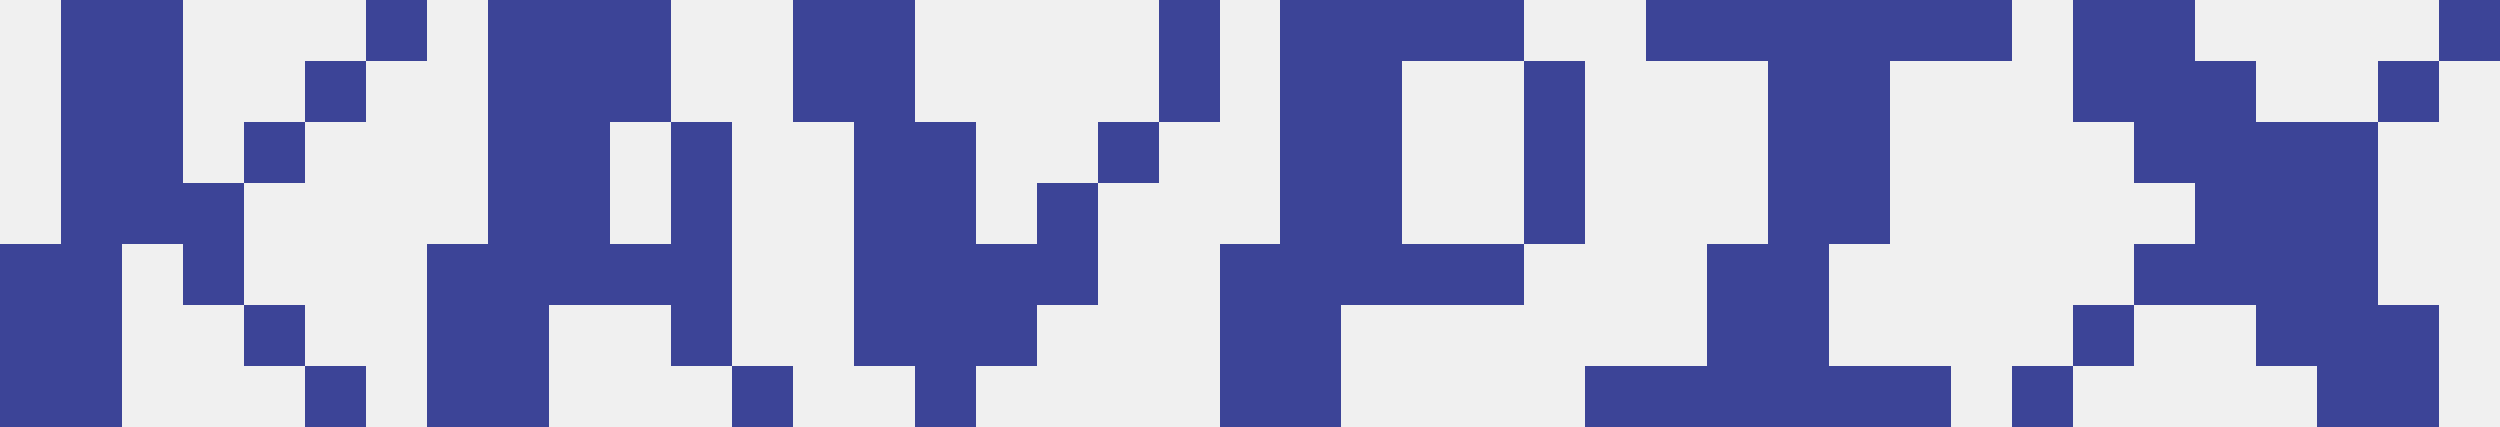
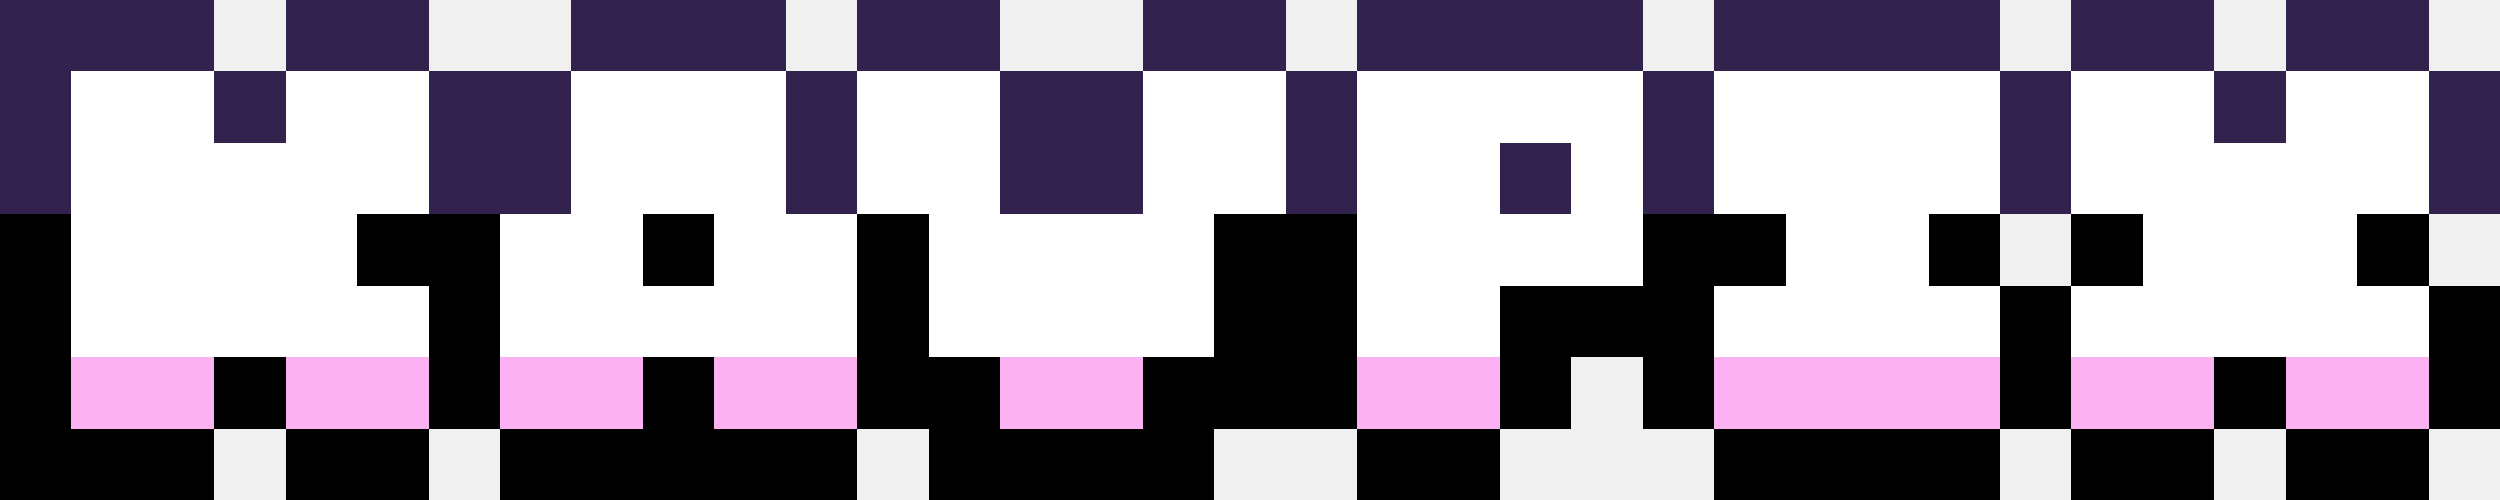
- <svg xmlns="http://www.w3.org/2000/svg" version="1.1" width="41" height="7" shape-rendering="crispEdges">
-   <rect x="1" y="0" width="1" height="1" fill="#3C4497" />
-   <rect x="2" y="0" width="1" height="1" fill="#3C4497" />
-   <rect x="6" y="0" width="1" height="1" fill="#3C4497" />
-   <rect x="8" y="0" width="1" height="1" fill="#3C4497" />
-   <rect x="9" y="0" width="1" height="1" fill="#3C4497" />
-   <rect x="10" y="0" width="1" height="1" fill="#3C4497" />
-   <rect x="13" y="0" width="1" height="1" fill="#3C4497" />
-   <rect x="14" y="0" width="1" height="1" fill="#3C4497" />
-   <rect x="19" y="0" width="1" height="1" fill="#3C4497" />
-   <rect x="21" y="0" width="1" height="1" fill="#3C4497" />
-   <rect x="22" y="0" width="1" height="1" fill="#3C4497" />
-   <rect x="23" y="0" width="1" height="1" fill="#3C4497" />
-   <rect x="24" y="0" width="1" height="1" fill="#3C4497" />
-   <rect x="27" y="0" width="1" height="1" fill="#3C4497" />
-   <rect x="28" y="0" width="1" height="1" fill="#3C4497" />
-   <rect x="29" y="0" width="1" height="1" fill="#3C4497" />
-   <rect x="30" y="0" width="1" height="1" fill="#3C4497" />
-   <rect x="31" y="0" width="1" height="1" fill="#3C4497" />
-   <rect x="32" y="0" width="1" height="1" fill="#3C4497" />
-   <rect x="34" y="0" width="1" height="1" fill="#3C4497" />
-   <rect x="35" y="0" width="1" height="1" fill="#3C4497" />
-   <rect x="40" y="0" width="1" height="1" fill="#3C4497" />
-   <rect x="1" y="1" width="1" height="1" fill="#3C4497" />
-   <rect x="2" y="1" width="1" height="1" fill="#3C4497" />
-   <rect x="5" y="1" width="1" height="1" fill="#3C4497" />
-   <rect x="8" y="1" width="1" height="1" fill="#3C4497" />
-   <rect x="9" y="1" width="1" height="1" fill="#3C4497" />
-   <rect x="10" y="1" width="1" height="1" fill="#3C4497" />
-   <rect x="13" y="1" width="1" height="1" fill="#3C4497" />
-   <rect x="14" y="1" width="1" height="1" fill="#3C4497" />
-   <rect x="19" y="1" width="1" height="1" fill="#3C4497" />
-   <rect x="21" y="1" width="1" height="1" fill="#3C4497" />
-   <rect x="22" y="1" width="1" height="1" fill="#3C4497" />
-   <rect x="25" y="1" width="1" height="1" fill="#3C4497" />
-   <rect x="29" y="1" width="1" height="1" fill="#3C4497" />
-   <rect x="30" y="1" width="1" height="1" fill="#3C4497" />
-   <rect x="34" y="1" width="1" height="1" fill="#3C4497" />
-   <rect x="35" y="1" width="1" height="1" fill="#3C4497" />
-   <rect x="36" y="1" width="1" height="1" fill="#3C4497" />
-   <rect x="39" y="1" width="1" height="1" fill="#3C4497" />
-   <rect x="1" y="2" width="1" height="1" fill="#3C4497" />
-   <rect x="2" y="2" width="1" height="1" fill="#3C4497" />
-   <rect x="4" y="2" width="1" height="1" fill="#3C4497" />
-   <rect x="8" y="2" width="1" height="1" fill="#3C4497" />
-   <rect x="9" y="2" width="1" height="1" fill="#3C4497" />
-   <rect x="11" y="2" width="1" height="1" fill="#3C4497" />
-   <rect x="14" y="2" width="1" height="1" fill="#3C4497" />
-   <rect x="15" y="2" width="1" height="1" fill="#3C4497" />
-   <rect x="18" y="2" width="1" height="1" fill="#3C4497" />
-   <rect x="21" y="2" width="1" height="1" fill="#3C4497" />
-   <rect x="22" y="2" width="1" height="1" fill="#3C4497" />
-   <rect x="25" y="2" width="1" height="1" fill="#3C4497" />
-   <rect x="29" y="2" width="1" height="1" fill="#3C4497" />
-   <rect x="30" y="2" width="1" height="1" fill="#3C4497" />
-   <rect x="35" y="2" width="1" height="1" fill="#3C4497" />
-   <rect x="36" y="2" width="1" height="1" fill="#3C4497" />
-   <rect x="37" y="2" width="1" height="1" fill="#3C4497" />
-   <rect x="38" y="2" width="1" height="1" fill="#3C4497" />
-   <rect x="1" y="3" width="1" height="1" fill="#3C4497" />
-   <rect x="2" y="3" width="1" height="1" fill="#3C4497" />
-   <rect x="3" y="3" width="1" height="1" fill="#3C4497" />
-   <rect x="8" y="3" width="1" height="1" fill="#3C4497" />
-   <rect x="9" y="3" width="1" height="1" fill="#3C4497" />
-   <rect x="11" y="3" width="1" height="1" fill="#3C4497" />
-   <rect x="14" y="3" width="1" height="1" fill="#3C4497" />
-   <rect x="15" y="3" width="1" height="1" fill="#3C4497" />
-   <rect x="17" y="3" width="1" height="1" fill="#3C4497" />
-   <rect x="21" y="3" width="1" height="1" fill="#3C4497" />
-   <rect x="22" y="3" width="1" height="1" fill="#3C4497" />
-   <rect x="25" y="3" width="1" height="1" fill="#3C4497" />
-   <rect x="29" y="3" width="1" height="1" fill="#3C4497" />
-   <rect x="30" y="3" width="1" height="1" fill="#3C4497" />
-   <rect x="36" y="3" width="1" height="1" fill="#3C4497" />
-   <rect x="37" y="3" width="1" height="1" fill="#3C4497" />
-   <rect x="38" y="3" width="1" height="1" fill="#3C4497" />
-   <rect x="0" y="4" width="1" height="1" fill="#3C4497" />
-   <rect x="1" y="4" width="1" height="1" fill="#3C4497" />
-   <rect x="3" y="4" width="1" height="1" fill="#3C4497" />
-   <rect x="7" y="4" width="1" height="1" fill="#3C4497" />
-   <rect x="8" y="4" width="1" height="1" fill="#3C4497" />
-   <rect x="9" y="4" width="1" height="1" fill="#3C4497" />
-   <rect x="10" y="4" width="1" height="1" fill="#3C4497" />
-   <rect x="11" y="4" width="1" height="1" fill="#3C4497" />
-   <rect x="14" y="4" width="1" height="1" fill="#3C4497" />
-   <rect x="15" y="4" width="1" height="1" fill="#3C4497" />
-   <rect x="16" y="4" width="1" height="1" fill="#3C4497" />
-   <rect x="17" y="4" width="1" height="1" fill="#3C4497" />
-   <rect x="20" y="4" width="1" height="1" fill="#3C4497" />
-   <rect x="21" y="4" width="1" height="1" fill="#3C4497" />
-   <rect x="22" y="4" width="1" height="1" fill="#3C4497" />
-   <rect x="23" y="4" width="1" height="1" fill="#3C4497" />
-   <rect x="24" y="4" width="1" height="1" fill="#3C4497" />
-   <rect x="28" y="4" width="1" height="1" fill="#3C4497" />
-   <rect x="29" y="4" width="1" height="1" fill="#3C4497" />
-   <rect x="35" y="4" width="1" height="1" fill="#3C4497" />
-   <rect x="36" y="4" width="1" height="1" fill="#3C4497" />
-   <rect x="37" y="4" width="1" height="1" fill="#3C4497" />
-   <rect x="38" y="4" width="1" height="1" fill="#3C4497" />
-   <rect x="0" y="5" width="1" height="1" fill="#3C4497" />
-   <rect x="1" y="5" width="1" height="1" fill="#3C4497" />
-   <rect x="4" y="5" width="1" height="1" fill="#3C4497" />
-   <rect x="7" y="5" width="1" height="1" fill="#3C4497" />
-   <rect x="8" y="5" width="1" height="1" fill="#3C4497" />
-   <rect x="11" y="5" width="1" height="1" fill="#3C4497" />
-   <rect x="14" y="5" width="1" height="1" fill="#3C4497" />
-   <rect x="15" y="5" width="1" height="1" fill="#3C4497" />
-   <rect x="16" y="5" width="1" height="1" fill="#3C4497" />
-   <rect x="20" y="5" width="1" height="1" fill="#3C4497" />
-   <rect x="21" y="5" width="1" height="1" fill="#3C4497" />
-   <rect x="28" y="5" width="1" height="1" fill="#3C4497" />
-   <rect x="29" y="5" width="1" height="1" fill="#3C4497" />
-   <rect x="34" y="5" width="1" height="1" fill="#3C4497" />
-   <rect x="37" y="5" width="1" height="1" fill="#3C4497" />
-   <rect x="38" y="5" width="1" height="1" fill="#3C4497" />
-   <rect x="39" y="5" width="1" height="1" fill="#3C4497" />
-   <rect x="0" y="6" width="1" height="1" fill="#3C4497" />
-   <rect x="1" y="6" width="1" height="1" fill="#3C4497" />
-   <rect x="5" y="6" width="1" height="1" fill="#3C4497" />
-   <rect x="7" y="6" width="1" height="1" fill="#3C4497" />
-   <rect x="8" y="6" width="1" height="1" fill="#3C4497" />
-   <rect x="12" y="6" width="1" height="1" fill="#3C4497" />
-   <rect x="15" y="6" width="1" height="1" fill="#3C4497" />
-   <rect x="20" y="6" width="1" height="1" fill="#3C4497" />
-   <rect x="21" y="6" width="1" height="1" fill="#3C4497" />
-   <rect x="26" y="6" width="1" height="1" fill="#3C4497" />
-   <rect x="27" y="6" width="1" height="1" fill="#3C4497" />
-   <rect x="28" y="6" width="1" height="1" fill="#3C4497" />
-   <rect x="29" y="6" width="1" height="1" fill="#3C4497" />
-   <rect x="30" y="6" width="1" height="1" fill="#3C4497" />
-   <rect x="31" y="6" width="1" height="1" fill="#3C4497" />
-   <rect x="33" y="6" width="1" height="1" fill="#3C4497" />
-   <rect x="38" y="6" width="1" height="1" fill="#3C4497" />
-   <rect x="39" y="6" width="1" height="1" fill="#3C4497" />
+ <svg xmlns="http://www.w3.org/2000/svg" version="1.1" width="35" height="7" shape-rendering="crispEdges">
+   <rect x="0" y="0" width="1" height="1" fill="#31234D" />
+   <rect x="1" y="0" width="1" height="1" fill="#31234D" />
+   <rect x="2" y="0" width="1" height="1" fill="#31234D" />
+   <rect x="4" y="0" width="1" height="1" fill="#31234D" />
+   <rect x="5" y="0" width="1" height="1" fill="#31234D" />
+   <rect x="8" y="0" width="1" height="1" fill="#31234D" />
+   <rect x="9" y="0" width="1" height="1" fill="#31234D" />
+   <rect x="10" y="0" width="1" height="1" fill="#31234D" />
+   <rect x="12" y="0" width="1" height="1" fill="#31234D" />
+   <rect x="13" y="0" width="1" height="1" fill="#31234D" />
+   <rect x="16" y="0" width="1" height="1" fill="#31234D" />
+   <rect x="17" y="0" width="1" height="1" fill="#31234D" />
+   <rect x="19" y="0" width="1" height="1" fill="#31234D" />
+   <rect x="20" y="0" width="1" height="1" fill="#31234D" />
+   <rect x="21" y="0" width="1" height="1" fill="#31234D" />
+   <rect x="22" y="0" width="1" height="1" fill="#31234D" />
+   <rect x="24" y="0" width="1" height="1" fill="#31234D" />
+   <rect x="25" y="0" width="1" height="1" fill="#31234D" />
+   <rect x="26" y="0" width="1" height="1" fill="#31234D" />
+   <rect x="27" y="0" width="1" height="1" fill="#31234D" />
+   <rect x="29" y="0" width="1" height="1" fill="#31234D" />
+   <rect x="30" y="0" width="1" height="1" fill="#31234D" />
+   <rect x="32" y="0" width="1" height="1" fill="#31234D" />
+   <rect x="33" y="0" width="1" height="1" fill="#31234D" />
+   <rect x="0" y="1" width="1" height="1" fill="#31234D" />
+   <rect x="1" y="1" width="1" height="1" fill="#FFFFFF" />
+   <rect x="2" y="1" width="1" height="1" fill="#FFFFFF" />
+   <rect x="3" y="1" width="1" height="1" fill="#31234D" />
+   <rect x="4" y="1" width="1" height="1" fill="#FFFFFF" />
+   <rect x="5" y="1" width="1" height="1" fill="#FFFFFF" />
+   <rect x="6" y="1" width="1" height="1" fill="#31234D" />
+   <rect x="7" y="1" width="1" height="1" fill="#31234D" />
+   <rect x="8" y="1" width="1" height="1" fill="#FFFFFF" />
+   <rect x="9" y="1" width="1" height="1" fill="#FFFFFF" />
+   <rect x="10" y="1" width="1" height="1" fill="#FFFFFF" />
+   <rect x="11" y="1" width="1" height="1" fill="#31234D" />
+   <rect x="12" y="1" width="1" height="1" fill="#FFFFFF" />
+   <rect x="13" y="1" width="1" height="1" fill="#FFFFFF" />
+   <rect x="14" y="1" width="1" height="1" fill="#31234D" />
+   <rect x="15" y="1" width="1" height="1" fill="#31234D" />
+   <rect x="16" y="1" width="1" height="1" fill="#FFFFFF" />
+   <rect x="17" y="1" width="1" height="1" fill="#FFFFFF" />
+   <rect x="18" y="1" width="1" height="1" fill="#31234D" />
+   <rect x="19" y="1" width="1" height="1" fill="#FFFFFF" />
+   <rect x="20" y="1" width="1" height="1" fill="#FFFFFF" />
+   <rect x="21" y="1" width="1" height="1" fill="#FFFFFF" />
+   <rect x="22" y="1" width="1" height="1" fill="#FFFFFF" />
+   <rect x="23" y="1" width="1" height="1" fill="#31234D" />
+   <rect x="24" y="1" width="1" height="1" fill="#FFFFFF" />
+   <rect x="25" y="1" width="1" height="1" fill="#FFFFFF" />
+   <rect x="26" y="1" width="1" height="1" fill="#FFFFFF" />
+   <rect x="27" y="1" width="1" height="1" fill="#FFFFFF" />
+   <rect x="28" y="1" width="1" height="1" fill="#31234D" />
+   <rect x="29" y="1" width="1" height="1" fill="#FFFFFF" />
+   <rect x="30" y="1" width="1" height="1" fill="#FFFFFF" />
+   <rect x="31" y="1" width="1" height="1" fill="#31234D" />
+   <rect x="32" y="1" width="1" height="1" fill="#FFFFFF" />
+   <rect x="33" y="1" width="1" height="1" fill="#FFFFFF" />
+   <rect x="34" y="1" width="1" height="1" fill="#31234D" />
+   <rect x="0" y="2" width="1" height="1" fill="#31234D" />
+   <rect x="1" y="2" width="1" height="1" fill="#FFFFFF" />
+   <rect x="2" y="2" width="1" height="1" fill="#FFFFFF" />
+   <rect x="3" y="2" width="1" height="1" fill="#FFFFFF" />
+   <rect x="4" y="2" width="1" height="1" fill="#FFFFFF" />
+   <rect x="5" y="2" width="1" height="1" fill="#FFFFFF" />
+   <rect x="6" y="2" width="1" height="1" fill="#31234D" />
+   <rect x="7" y="2" width="1" height="1" fill="#31234D" />
+   <rect x="8" y="2" width="1" height="1" fill="#FFFFFF" />
+   <rect x="9" y="2" width="1" height="1" fill="#FFFFFF" />
+   <rect x="10" y="2" width="1" height="1" fill="#FFFFFF" />
+   <rect x="11" y="2" width="1" height="1" fill="#31234D" />
+   <rect x="12" y="2" width="1" height="1" fill="#FFFFFF" />
+   <rect x="13" y="2" width="1" height="1" fill="#FFFFFF" />
+   <rect x="14" y="2" width="1" height="1" fill="#31234D" />
+   <rect x="15" y="2" width="1" height="1" fill="#31234D" />
+   <rect x="16" y="2" width="1" height="1" fill="#FFFFFF" />
+   <rect x="17" y="2" width="1" height="1" fill="#FFFFFF" />
+   <rect x="18" y="2" width="1" height="1" fill="#31234D" />
+   <rect x="19" y="2" width="1" height="1" fill="#FFFFFF" />
+   <rect x="20" y="2" width="1" height="1" fill="#FFFFFF" />
+   <rect x="21" y="2" width="1" height="1" fill="#31234D" />
+   <rect x="22" y="2" width="1" height="1" fill="#FFFFFF" />
+   <rect x="23" y="2" width="1" height="1" fill="#31234D" />
+   <rect x="24" y="2" width="1" height="1" fill="#FFFFFF" />
+   <rect x="25" y="2" width="1" height="1" fill="#FFFFFF" />
+   <rect x="26" y="2" width="1" height="1" fill="#FFFFFF" />
+   <rect x="27" y="2" width="1" height="1" fill="#FFFFFF" />
+   <rect x="28" y="2" width="1" height="1" fill="#31234D" />
+   <rect x="29" y="2" width="1" height="1" fill="#FFFFFF" />
+   <rect x="30" y="2" width="1" height="1" fill="#FFFFFF" />
+   <rect x="31" y="2" width="1" height="1" fill="#FFFFFF" />
+   <rect x="32" y="2" width="1" height="1" fill="#FFFFFF" />
+   <rect x="33" y="2" width="1" height="1" fill="#FFFFFF" />
+   <rect x="34" y="2" width="1" height="1" fill="#31234D" />
+   <rect x="0" y="3" width="1" height="1" fill="#000000" />
+   <rect x="1" y="3" width="1" height="1" fill="#FFFFFF" />
+   <rect x="2" y="3" width="1" height="1" fill="#FFFFFF" />
+   <rect x="3" y="3" width="1" height="1" fill="#FFFFFF" />
+   <rect x="4" y="3" width="1" height="1" fill="#FFFFFF" />
+   <rect x="5" y="3" width="1" height="1" fill="#000000" />
+   <rect x="6" y="3" width="1" height="1" fill="#000000" />
+   <rect x="7" y="3" width="1" height="1" fill="#FFFFFF" />
+   <rect x="8" y="3" width="1" height="1" fill="#FFFFFF" />
+   <rect x="9" y="3" width="1" height="1" fill="#000000" />
+   <rect x="10" y="3" width="1" height="1" fill="#FFFFFF" />
+   <rect x="11" y="3" width="1" height="1" fill="#FFFFFF" />
+   <rect x="12" y="3" width="1" height="1" fill="#000000" />
+   <rect x="13" y="3" width="1" height="1" fill="#FFFFFF" />
+   <rect x="14" y="3" width="1" height="1" fill="#FFFFFF" />
+   <rect x="15" y="3" width="1" height="1" fill="#FFFFFF" />
+   <rect x="16" y="3" width="1" height="1" fill="#FFFFFF" />
+   <rect x="17" y="3" width="1" height="1" fill="#000000" />
+   <rect x="18" y="3" width="1" height="1" fill="#000000" />
+   <rect x="19" y="3" width="1" height="1" fill="#FFFFFF" />
+   <rect x="20" y="3" width="1" height="1" fill="#FFFFFF" />
+   <rect x="21" y="3" width="1" height="1" fill="#FFFFFF" />
+   <rect x="22" y="3" width="1" height="1" fill="#FFFFFF" />
+   <rect x="23" y="3" width="1" height="1" fill="#000000" />
+   <rect x="24" y="3" width="1" height="1" fill="#000000" />
+   <rect x="25" y="3" width="1" height="1" fill="#FFFFFF" />
+   <rect x="26" y="3" width="1" height="1" fill="#FFFFFF" />
+   <rect x="27" y="3" width="1" height="1" fill="#000000" />
+   <rect x="29" y="3" width="1" height="1" fill="#000000" />
+   <rect x="30" y="3" width="1" height="1" fill="#FFFFFF" />
+   <rect x="31" y="3" width="1" height="1" fill="#FFFFFF" />
+   <rect x="32" y="3" width="1" height="1" fill="#FFFFFF" />
+   <rect x="33" y="3" width="1" height="1" fill="#000000" />
+   <rect x="0" y="4" width="1" height="1" fill="#000000" />
+   <rect x="1" y="4" width="1" height="1" fill="#FFFFFF" />
+   <rect x="2" y="4" width="1" height="1" fill="#FFFFFF" />
+   <rect x="3" y="4" width="1" height="1" fill="#FFFFFF" />
+   <rect x="4" y="4" width="1" height="1" fill="#FFFFFF" />
+   <rect x="5" y="4" width="1" height="1" fill="#FFFFFF" />
+   <rect x="6" y="4" width="1" height="1" fill="#000000" />
+   <rect x="7" y="4" width="1" height="1" fill="#FFFFFF" />
+   <rect x="8" y="4" width="1" height="1" fill="#FFFFFF" />
+   <rect x="9" y="4" width="1" height="1" fill="#FFFFFF" />
+   <rect x="10" y="4" width="1" height="1" fill="#FFFFFF" />
+   <rect x="11" y="4" width="1" height="1" fill="#FFFFFF" />
+   <rect x="12" y="4" width="1" height="1" fill="#000000" />
+   <rect x="13" y="4" width="1" height="1" fill="#FFFFFF" />
+   <rect x="14" y="4" width="1" height="1" fill="#FFFFFF" />
+   <rect x="15" y="4" width="1" height="1" fill="#FFFFFF" />
+   <rect x="16" y="4" width="1" height="1" fill="#FFFFFF" />
+   <rect x="17" y="4" width="1" height="1" fill="#000000" />
+   <rect x="18" y="4" width="1" height="1" fill="#000000" />
+   <rect x="19" y="4" width="1" height="1" fill="#FFFFFF" />
+   <rect x="20" y="4" width="1" height="1" fill="#FFFFFF" />
+   <rect x="21" y="4" width="1" height="1" fill="#000000" />
+   <rect x="22" y="4" width="1" height="1" fill="#000000" />
+   <rect x="23" y="4" width="1" height="1" fill="#000000" />
+   <rect x="24" y="4" width="1" height="1" fill="#FFFFFF" />
+   <rect x="25" y="4" width="1" height="1" fill="#FFFFFF" />
+   <rect x="26" y="4" width="1" height="1" fill="#FFFFFF" />
+   <rect x="27" y="4" width="1" height="1" fill="#FFFFFF" />
+   <rect x="28" y="4" width="1" height="1" fill="#000000" />
+   <rect x="29" y="4" width="1" height="1" fill="#FFFFFF" />
+   <rect x="30" y="4" width="1" height="1" fill="#FFFFFF" />
+   <rect x="31" y="4" width="1" height="1" fill="#FFFFFF" />
+   <rect x="32" y="4" width="1" height="1" fill="#FFFFFF" />
+   <rect x="33" y="4" width="1" height="1" fill="#FFFFFF" />
+   <rect x="34" y="4" width="1" height="1" fill="#000000" />
+   <rect x="0" y="5" width="1" height="1" fill="#000000" />
+   <rect x="1" y="5" width="1" height="1" fill="#FAB2F3" />
+   <rect x="2" y="5" width="1" height="1" fill="#FAB2F3" />
+   <rect x="3" y="5" width="1" height="1" fill="#000000" />
+   <rect x="4" y="5" width="1" height="1" fill="#FAB2F3" />
+   <rect x="5" y="5" width="1" height="1" fill="#FAB2F3" />
+   <rect x="6" y="5" width="1" height="1" fill="#000000" />
+   <rect x="7" y="5" width="1" height="1" fill="#FAB2F3" />
+   <rect x="8" y="5" width="1" height="1" fill="#FAB2F3" />
+   <rect x="9" y="5" width="1" height="1" fill="#000000" />
+   <rect x="10" y="5" width="1" height="1" fill="#FAB2F3" />
+   <rect x="11" y="5" width="1" height="1" fill="#FAB2F3" />
+   <rect x="12" y="5" width="1" height="1" fill="#000000" />
+   <rect x="13" y="5" width="1" height="1" fill="#000000" />
+   <rect x="14" y="5" width="1" height="1" fill="#FAB2F3" />
+   <rect x="15" y="5" width="1" height="1" fill="#FAB2F3" />
+   <rect x="16" y="5" width="1" height="1" fill="#000000" />
+   <rect x="17" y="5" width="1" height="1" fill="#000000" />
+   <rect x="18" y="5" width="1" height="1" fill="#000000" />
+   <rect x="19" y="5" width="1" height="1" fill="#FAB2F3" />
+   <rect x="20" y="5" width="1" height="1" fill="#FAB2F3" />
+   <rect x="21" y="5" width="1" height="1" fill="#000000" />
+   <rect x="23" y="5" width="1" height="1" fill="#000000" />
+   <rect x="24" y="5" width="1" height="1" fill="#FAB2F3" />
+   <rect x="25" y="5" width="1" height="1" fill="#FAB2F3" />
+   <rect x="26" y="5" width="1" height="1" fill="#FAB2F3" />
+   <rect x="27" y="5" width="1" height="1" fill="#FAB2F3" />
+   <rect x="28" y="5" width="1" height="1" fill="#000000" />
+   <rect x="29" y="5" width="1" height="1" fill="#FAB2F3" />
+   <rect x="30" y="5" width="1" height="1" fill="#FAB2F3" />
+   <rect x="31" y="5" width="1" height="1" fill="#000000" />
+   <rect x="32" y="5" width="1" height="1" fill="#FAB2F3" />
+   <rect x="33" y="5" width="1" height="1" fill="#FAB2F3" />
+   <rect x="34" y="5" width="1" height="1" fill="#000000" />
+   <rect x="0" y="6" width="1" height="1" fill="#000000" />
+   <rect x="1" y="6" width="1" height="1" fill="#000000" />
+   <rect x="2" y="6" width="1" height="1" fill="#000000" />
+   <rect x="4" y="6" width="1" height="1" fill="#000000" />
+   <rect x="5" y="6" width="1" height="1" fill="#000000" />
+   <rect x="7" y="6" width="1" height="1" fill="#000000" />
+   <rect x="8" y="6" width="1" height="1" fill="#000000" />
+   <rect x="9" y="6" width="1" height="1" fill="#000000" />
+   <rect x="10" y="6" width="1" height="1" fill="#000000" />
+   <rect x="11" y="6" width="1" height="1" fill="#000000" />
+   <rect x="13" y="6" width="1" height="1" fill="#000000" />
+   <rect x="14" y="6" width="1" height="1" fill="#000000" />
+   <rect x="15" y="6" width="1" height="1" fill="#000000" />
+   <rect x="16" y="6" width="1" height="1" fill="#000000" />
+   <rect x="19" y="6" width="1" height="1" fill="#000000" />
+   <rect x="20" y="6" width="1" height="1" fill="#000000" />
+   <rect x="24" y="6" width="1" height="1" fill="#000000" />
+   <rect x="25" y="6" width="1" height="1" fill="#000000" />
+   <rect x="26" y="6" width="1" height="1" fill="#000000" />
+   <rect x="27" y="6" width="1" height="1" fill="#000000" />
+   <rect x="29" y="6" width="1" height="1" fill="#000000" />
+   <rect x="30" y="6" width="1" height="1" fill="#000000" />
+   <rect x="32" y="6" width="1" height="1" fill="#000000" />
+   <rect x="33" y="6" width="1" height="1" fill="#000000" />
</svg>
